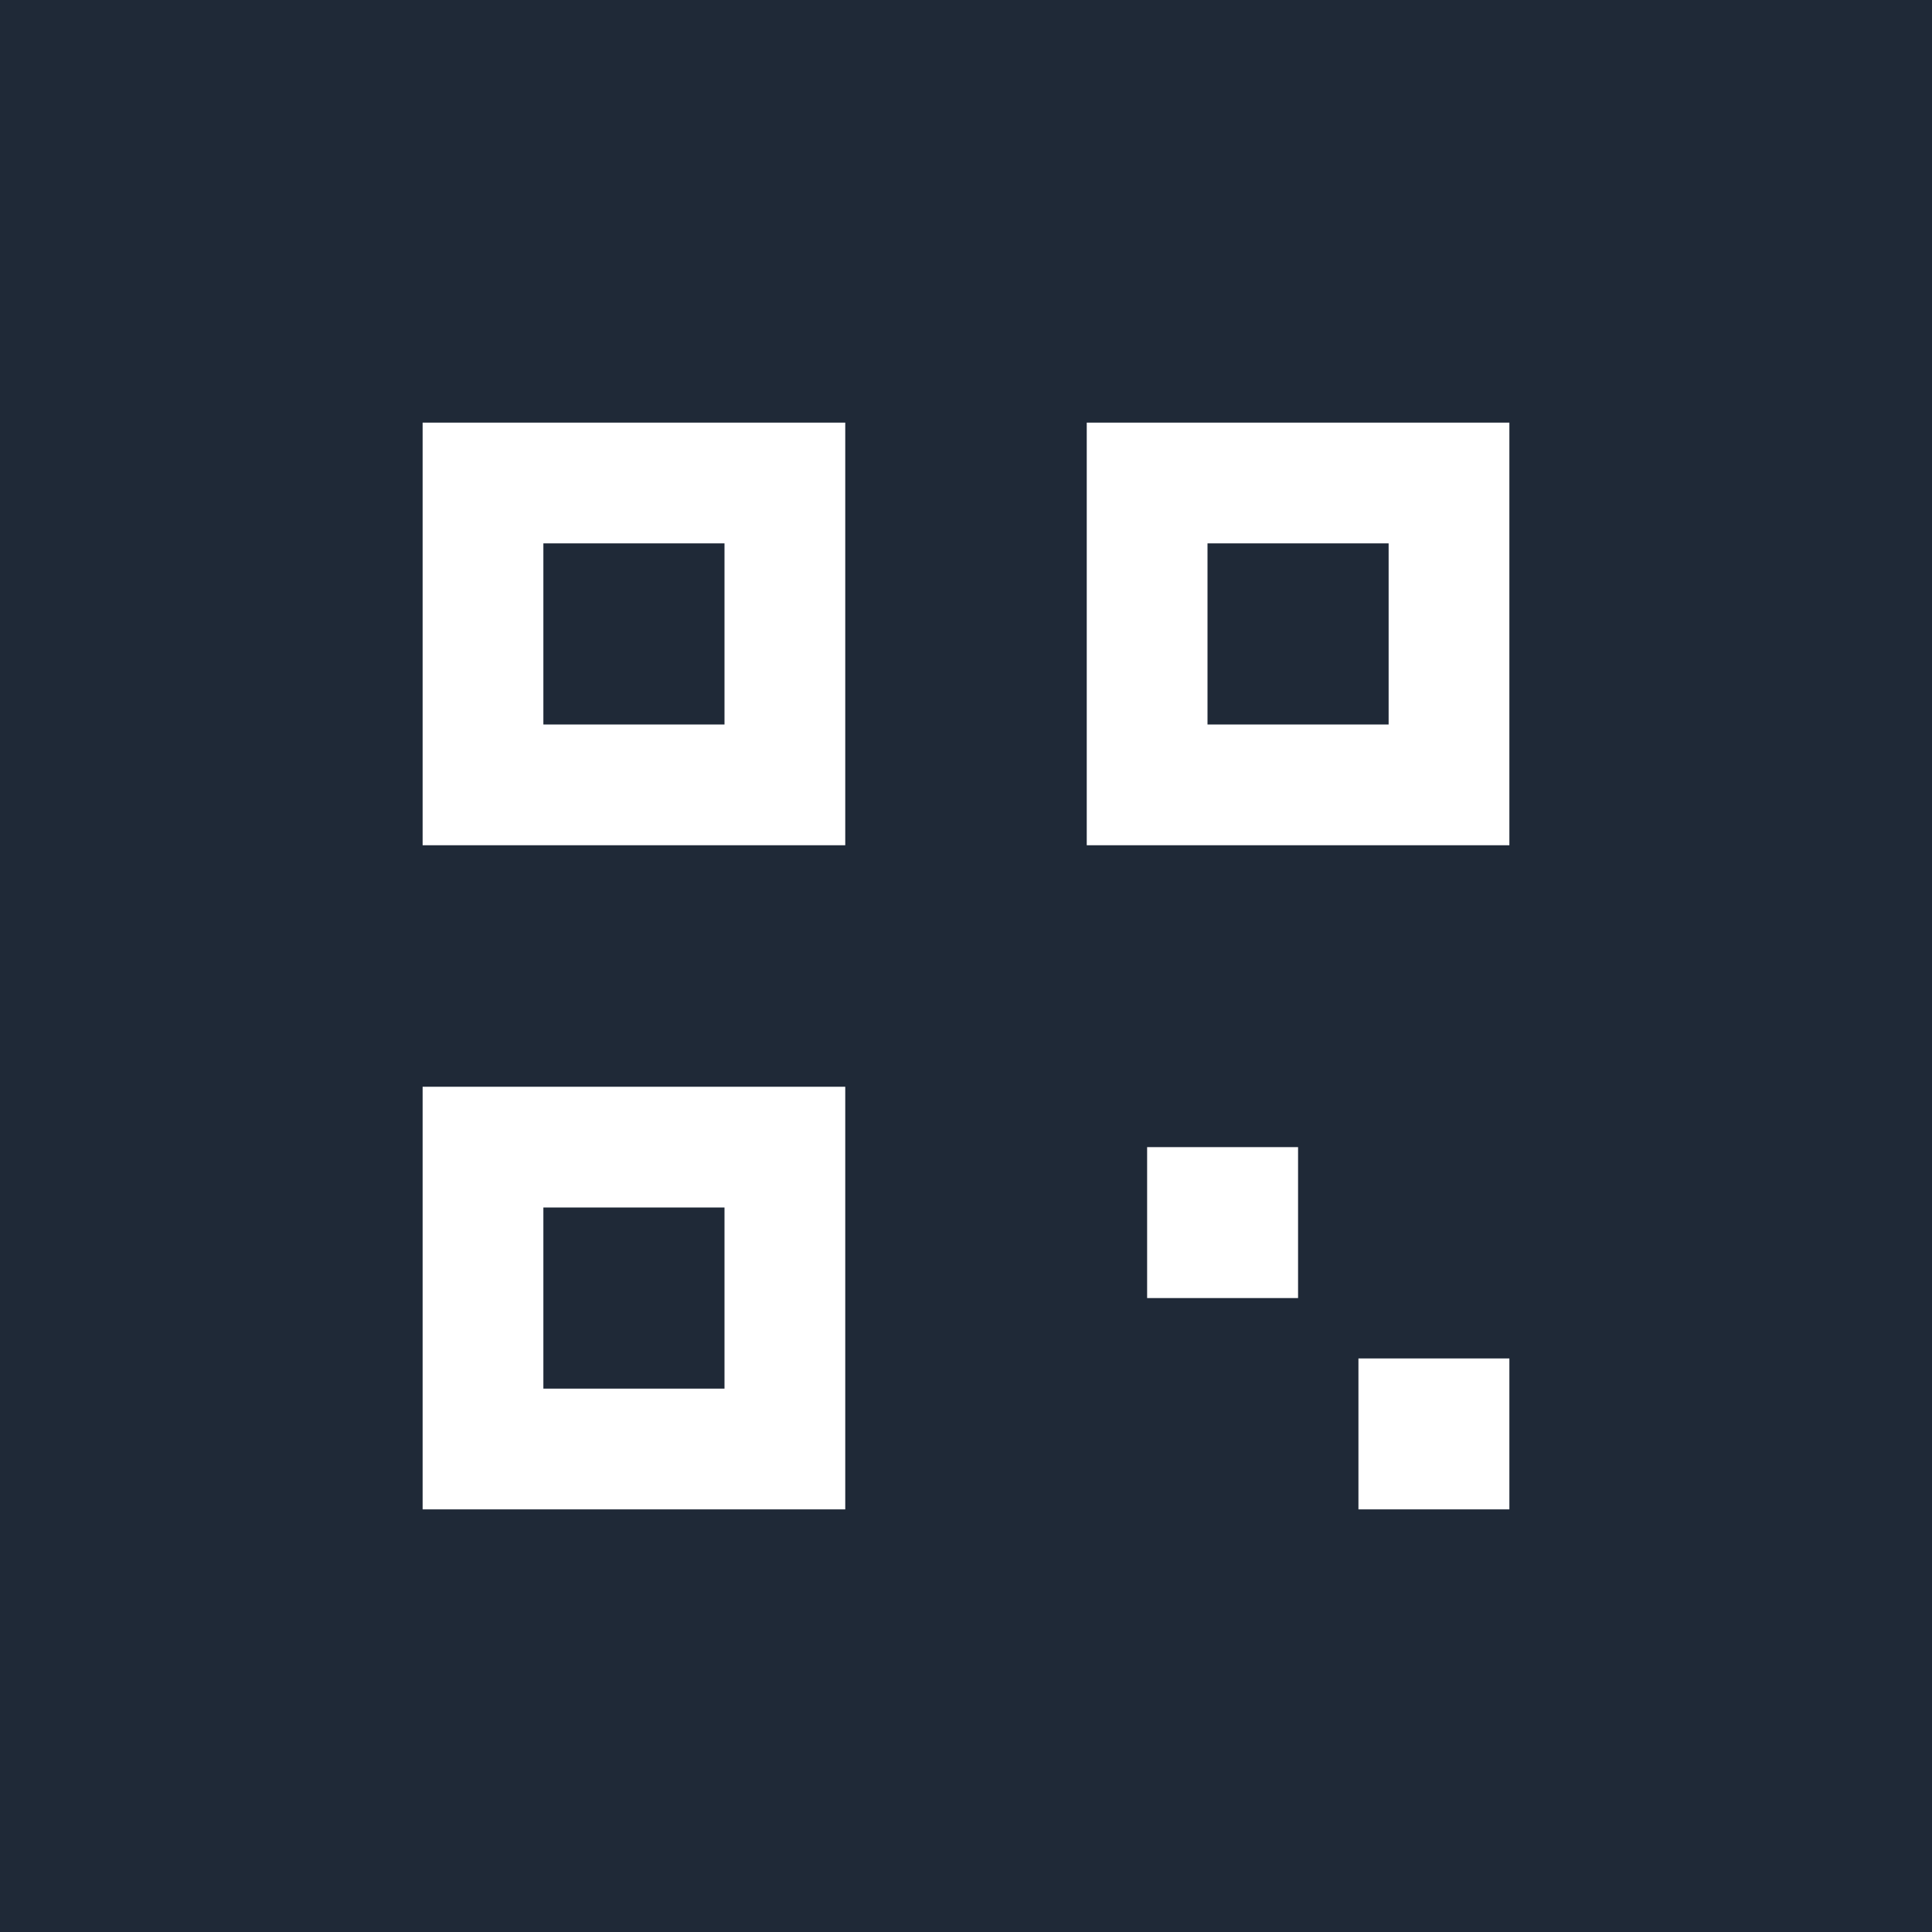
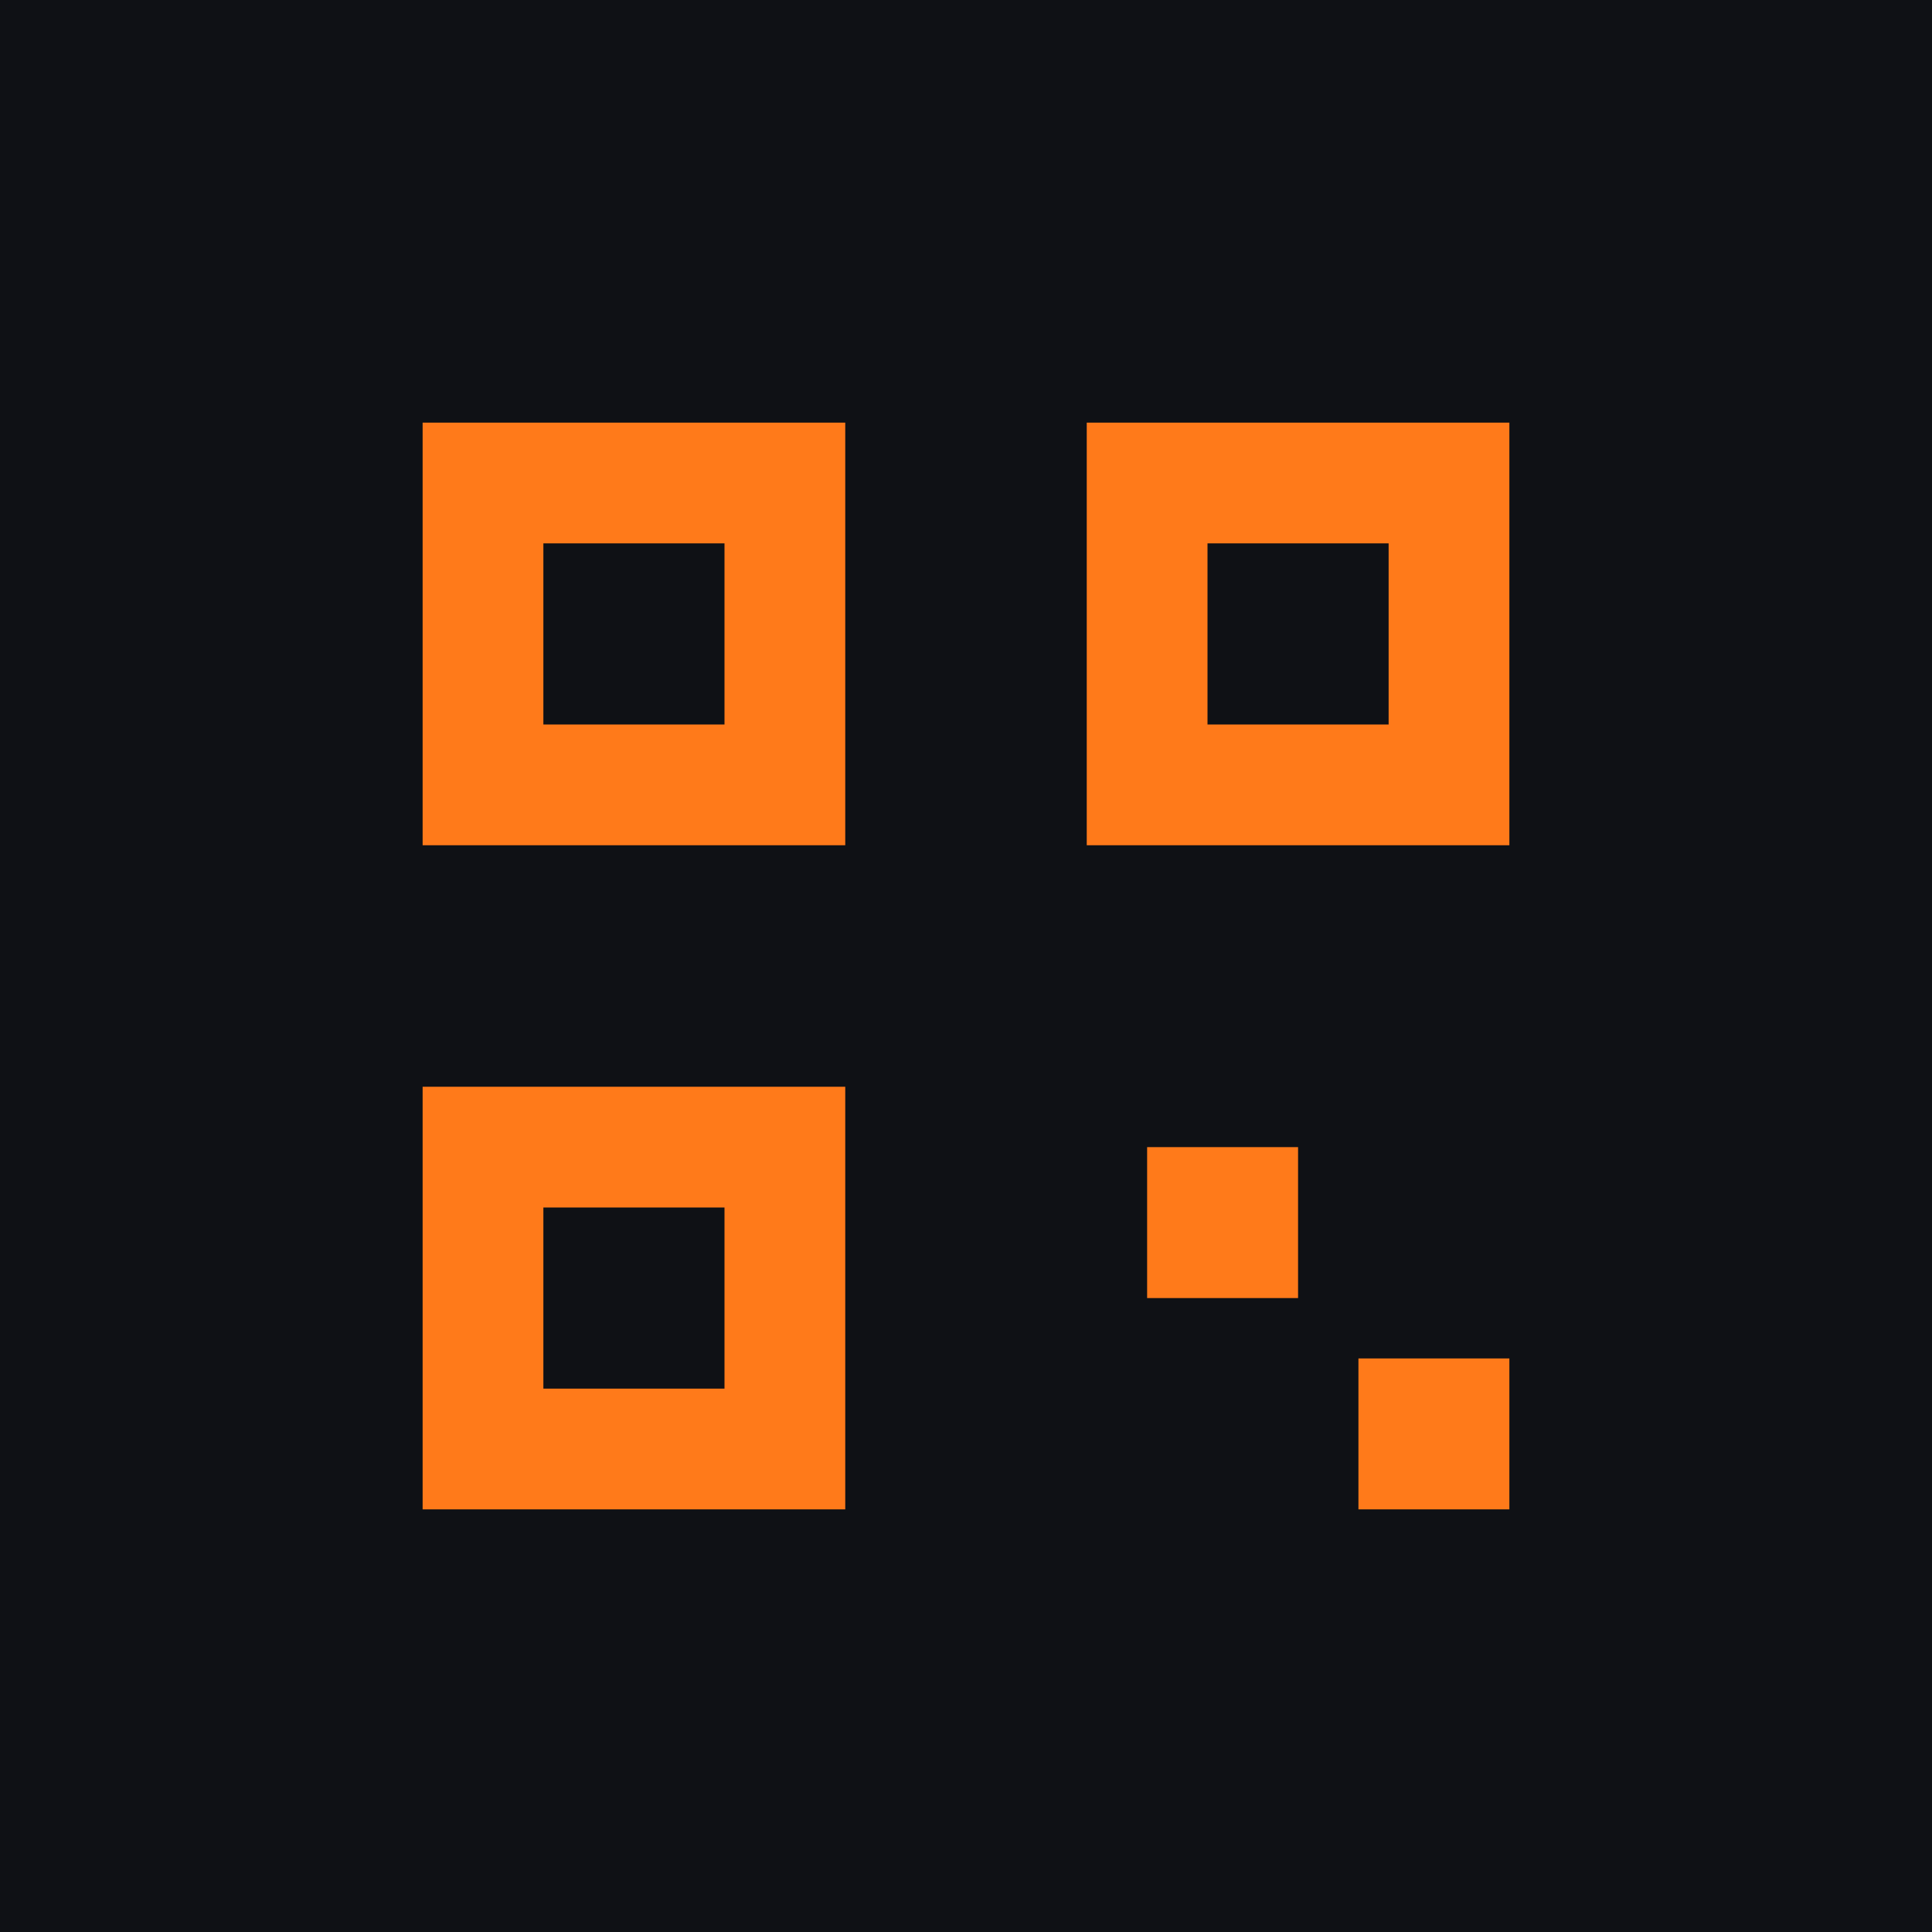
<svg xmlns="http://www.w3.org/2000/svg" viewBox="0 0 512 512">
-   <rect width="512" height="512" fill="#1f2937" />
-   <g fill="#ffffff">
+   <rect width="512" height="512" fill="#0f1115" />
+   <g fill="#ff7a1a">
    <rect x="112" y="112" width="112" height="112" />
    <rect x="288" y="112" width="112" height="112" />
    <rect x="112" y="288" width="112" height="112" />
    <rect x="304" y="304" width="40" height="40" />
    <rect x="360" y="360" width="40" height="40" />
  </g>
-   <g fill="#1f2937">
+   <g fill="#0f1115">
    <rect x="144" y="144" width="48" height="48" />
    <rect x="320" y="144" width="48" height="48" />
    <rect x="144" y="320" width="48" height="48" />
  </g>
</svg>
